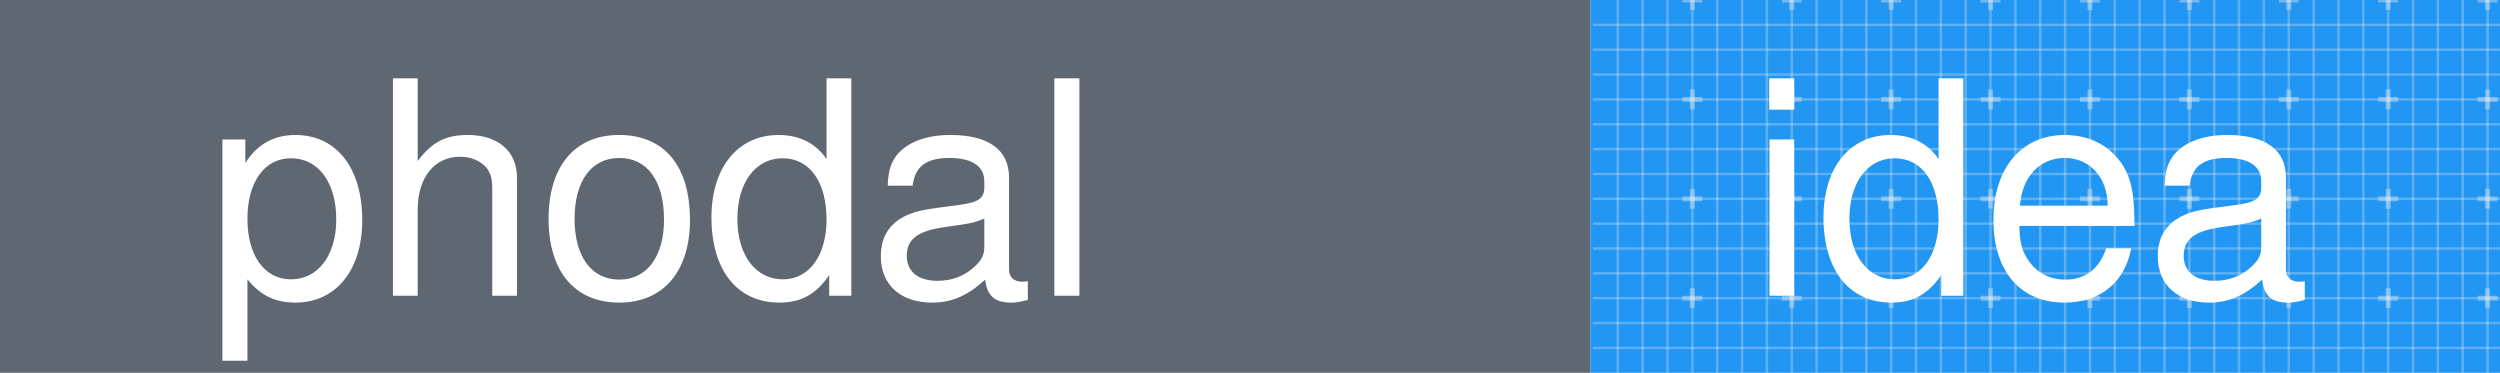
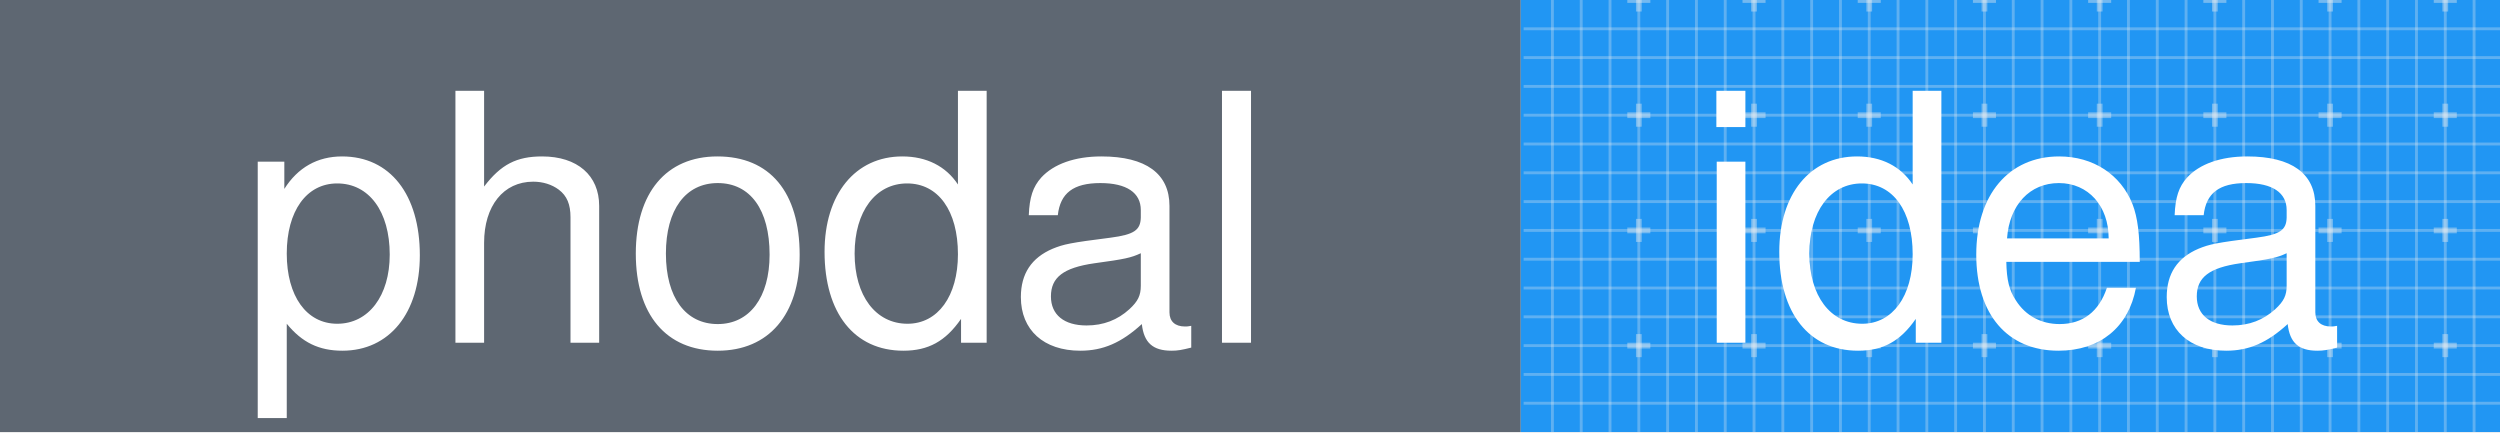
- <svg xmlns="http://www.w3.org/2000/svg" baseProfile="full" height="150" version="1.1" width="1006">
+ <svg xmlns="http://www.w3.org/2000/svg" baseProfile="full" height="150" version="1.1" width="868">
  <defs />
  <g fill="none" id="shapes">
-     <rect fill="#5E6772" height="150" width="640" x="0" y="0" />
-     <rect fill="#2196F3" height="150" width="366" x="640" y="0" />
+     <rect fill="#5E6772" height="150" width="528" x="0" y="0" />
+     <rect fill="#2196F3" height="150" width="340" x="528" y="0" />
    <text fill="#FFFFFF" font-family="Helvetica" font-size="120" x="83" y="119">phodal</text>
-     <line stroke="#EEEEEE" stroke-opacity="0.3" x1="651" x2="651" y1="0" y2="150" />
-     <line stroke="#EEEEEE" stroke-opacity="0.3" x1="661" x2="661" y1="0" y2="150" />
-     <line stroke="#EEEEEE" stroke-opacity="0.3" x1="671" x2="671" y1="0" y2="150" />
-     <line stroke="#EEEEEE" stroke-opacity="0.3" x1="681" x2="681" y1="0" y2="150" />
-     <line stroke="#EEEEEE" stroke-opacity="0.3" x1="691" x2="691" y1="0" y2="150" />
-     <line stroke="#EEEEEE" stroke-opacity="0.3" x1="701" x2="701" y1="0" y2="150" />
-     <line stroke="#EEEEEE" stroke-opacity="0.3" x1="711" x2="711" y1="0" y2="150" />
-     <line stroke="#EEEEEE" stroke-opacity="0.3" x1="721" x2="721" y1="0" y2="150" />
-     <line stroke="#EEEEEE" stroke-opacity="0.3" x1="731" x2="731" y1="0" y2="150" />
-     <line stroke="#EEEEEE" stroke-opacity="0.3" x1="741" x2="741" y1="0" y2="150" />
-     <line stroke="#EEEEEE" stroke-opacity="0.3" x1="751" x2="751" y1="0" y2="150" />
-     <line stroke="#EEEEEE" stroke-opacity="0.3" x1="761" x2="761" y1="0" y2="150" />
-     <line stroke="#EEEEEE" stroke-opacity="0.3" x1="771" x2="771" y1="0" y2="150" />
-     <line stroke="#EEEEEE" stroke-opacity="0.3" x1="781" x2="781" y1="0" y2="150" />
-     <line stroke="#EEEEEE" stroke-opacity="0.3" x1="791" x2="791" y1="0" y2="150" />
-     <line stroke="#EEEEEE" stroke-opacity="0.3" x1="801" x2="801" y1="0" y2="150" />
-     <line stroke="#EEEEEE" stroke-opacity="0.3" x1="811" x2="811" y1="0" y2="150" />
-     <line stroke="#EEEEEE" stroke-opacity="0.3" x1="821" x2="821" y1="0" y2="150" />
-     <line stroke="#EEEEEE" stroke-opacity="0.3" x1="831" x2="831" y1="0" y2="150" />
-     <line stroke="#EEEEEE" stroke-opacity="0.3" x1="841" x2="841" y1="0" y2="150" />
-     <line stroke="#EEEEEE" stroke-opacity="0.3" x1="851" x2="851" y1="0" y2="150" />
-     <line stroke="#EEEEEE" stroke-opacity="0.3" x1="861" x2="861" y1="0" y2="150" />
-     <line stroke="#EEEEEE" stroke-opacity="0.3" x1="871" x2="871" y1="0" y2="150" />
-     <line stroke="#EEEEEE" stroke-opacity="0.3" x1="881" x2="881" y1="0" y2="150" />
-     <line stroke="#EEEEEE" stroke-opacity="0.3" x1="891" x2="891" y1="0" y2="150" />
-     <line stroke="#EEEEEE" stroke-opacity="0.3" x1="901" x2="901" y1="0" y2="150" />
-     <line stroke="#EEEEEE" stroke-opacity="0.3" x1="911" x2="911" y1="0" y2="150" />
-     <line stroke="#EEEEEE" stroke-opacity="0.3" x1="921" x2="921" y1="0" y2="150" />
-     <line stroke="#EEEEEE" stroke-opacity="0.3" x1="931" x2="931" y1="0" y2="150" />
-     <line stroke="#EEEEEE" stroke-opacity="0.3" x1="941" x2="941" y1="0" y2="150" />
-     <line stroke="#EEEEEE" stroke-opacity="0.3" x1="951" x2="951" y1="0" y2="150" />
-     <line stroke="#EEEEEE" stroke-opacity="0.3" x1="961" x2="961" y1="0" y2="150" />
-     <line stroke="#EEEEEE" stroke-opacity="0.3" x1="971" x2="971" y1="0" y2="150" />
-     <line stroke="#EEEEEE" stroke-opacity="0.3" x1="981" x2="981" y1="0" y2="150" />
-     <line stroke="#EEEEEE" stroke-opacity="0.3" x1="991" x2="991" y1="0" y2="150" />
-     <line stroke="#EEEEEE" stroke-opacity="0.3" x1="1001" x2="1001" y1="0" y2="150" />
-     <line stroke="#EEEEEE" stroke-opacity="0.3" x1="1011" x2="1011" y1="0" y2="150" />
-     <line stroke="#EEEEEE" stroke-opacity="0.3" x1="1021" x2="1021" y1="0" y2="150" />
-     <line stroke="#EEEEEE" stroke-opacity="0.3" x1="1031" x2="1031" y1="0" y2="150" />
-     <line stroke="#EEEEEE" stroke-opacity="0.3" x1="1041" x2="1041" y1="0" y2="150" />
-     <line stroke="#EEEEEE" stroke-opacity="0.3" x1="1051" x2="1051" y1="0" y2="150" />
-     <line stroke="#EEEEEE" stroke-opacity="0.3" x1="1061" x2="1061" y1="0" y2="150" />
-     <line stroke="#EEEEEE" stroke-opacity="0.3" x1="1071" x2="1071" y1="0" y2="150" />
-     <line stroke="#EEEEEE" stroke-opacity="0.3" x1="1081" x2="1081" y1="0" y2="150" />
-     <line stroke="#EEEEEE" stroke-opacity="0.3" x1="1091" x2="1091" y1="0" y2="150" />
-     <line stroke="#EEEEEE" stroke-opacity="0.3" x1="1101" x2="1101" y1="0" y2="150" />
-     <line stroke="#EEEEEE" stroke-opacity="0.3" x1="1111" x2="1111" y1="0" y2="150" />
-     <line stroke="#EEEEEE" stroke-opacity="0.3" x1="1121" x2="1121" y1="0" y2="150" />
-     <line stroke="#EEEEEE" stroke-opacity="0.3" x1="1131" x2="1131" y1="0" y2="150" />
-     <line stroke="#EEEEEE" stroke-opacity="0.3" x1="1141" x2="1141" y1="0" y2="150" />
-     <line stroke="#EEEEEE" stroke-opacity="0.3" x1="1151" x2="1151" y1="0" y2="150" />
-     <line stroke="#EEEEEE" stroke-opacity="0.3" x1="1161" x2="1161" y1="0" y2="150" />
-     <line stroke="#EEEEEE" stroke-opacity="0.3" x1="1171" x2="1171" y1="0" y2="150" />
-     <line stroke="#EEEEEE" stroke-opacity="0.3" x1="1181" x2="1181" y1="0" y2="150" />
-     <line stroke="#EEEEEE" stroke-opacity="0.3" x1="1191" x2="1191" y1="0" y2="150" />
-     <line stroke="#EEEEEE" stroke-opacity="0.3" x1="1201" x2="1201" y1="0" y2="150" />
-     <line stroke="#EEEEEE" stroke-opacity="0.3" x1="641" x2="1206" y1="10" y2="10" />
-     <line stroke="#EEEEEE" stroke-opacity="0.3" x1="641" x2="1206" y1="20" y2="20" />
-     <line stroke="#EEEEEE" stroke-opacity="0.3" x1="641" x2="1206" y1="30" y2="30" />
-     <line stroke="#EEEEEE" stroke-opacity="0.3" x1="641" x2="1206" y1="40" y2="40" />
-     <line stroke="#EEEEEE" stroke-opacity="0.3" x1="641" x2="1206" y1="50" y2="50" />
-     <line stroke="#EEEEEE" stroke-opacity="0.3" x1="641" x2="1206" y1="60" y2="60" />
-     <line stroke="#EEEEEE" stroke-opacity="0.3" x1="641" x2="1206" y1="70" y2="70" />
-     <line stroke="#EEEEEE" stroke-opacity="0.3" x1="641" x2="1206" y1="80" y2="80" />
-     <line stroke="#EEEEEE" stroke-opacity="0.3" x1="641" x2="1206" y1="90" y2="90" />
-     <line stroke="#EEEEEE" stroke-opacity="0.3" x1="641" x2="1206" y1="100" y2="100" />
-     <line stroke="#EEEEEE" stroke-opacity="0.3" x1="641" x2="1206" y1="110" y2="110" />
-     <line stroke="#EEEEEE" stroke-opacity="0.3" x1="641" x2="1206" y1="120" y2="120" />
-     <line stroke="#EEEEEE" stroke-opacity="0.3" x1="641" x2="1206" y1="130" y2="130" />
-     <line stroke="#EEEEEE" stroke-opacity="0.3" x1="641" x2="1206" y1="140" y2="140" />
-     <line stroke="#EEEEEE" stroke-opacity="0.4" stroke-width="2" x1="681" x2="681" y1="-4" y2="4" />
-     <line stroke="#EEEEEE" stroke-opacity="0.4" stroke-width="2" x1="681" x2="681" y1="36" y2="44" />
-     <line stroke="#EEEEEE" stroke-opacity="0.4" stroke-width="2" x1="681" x2="681" y1="76" y2="84" />
-     <line stroke="#EEEEEE" stroke-opacity="0.4" stroke-width="2" x1="681" x2="681" y1="116" y2="124" />
-     <line stroke="#EEEEEE" stroke-opacity="0.4" stroke-width="2" x1="721" x2="721" y1="-4" y2="4" />
-     <line stroke="#EEEEEE" stroke-opacity="0.4" stroke-width="2" x1="721" x2="721" y1="36" y2="44" />
-     <line stroke="#EEEEEE" stroke-opacity="0.4" stroke-width="2" x1="721" x2="721" y1="76" y2="84" />
-     <line stroke="#EEEEEE" stroke-opacity="0.4" stroke-width="2" x1="721" x2="721" y1="116" y2="124" />
-     <line stroke="#EEEEEE" stroke-opacity="0.4" stroke-width="2" x1="761" x2="761" y1="-4" y2="4" />
-     <line stroke="#EEEEEE" stroke-opacity="0.4" stroke-width="2" x1="761" x2="761" y1="36" y2="44" />
-     <line stroke="#EEEEEE" stroke-opacity="0.4" stroke-width="2" x1="761" x2="761" y1="76" y2="84" />
-     <line stroke="#EEEEEE" stroke-opacity="0.4" stroke-width="2" x1="761" x2="761" y1="116" y2="124" />
-     <line stroke="#EEEEEE" stroke-opacity="0.4" stroke-width="2" x1="801" x2="801" y1="-4" y2="4" />
-     <line stroke="#EEEEEE" stroke-opacity="0.4" stroke-width="2" x1="801" x2="801" y1="36" y2="44" />
-     <line stroke="#EEEEEE" stroke-opacity="0.4" stroke-width="2" x1="801" x2="801" y1="76" y2="84" />
-     <line stroke="#EEEEEE" stroke-opacity="0.4" stroke-width="2" x1="801" x2="801" y1="116" y2="124" />
-     <line stroke="#EEEEEE" stroke-opacity="0.4" stroke-width="2" x1="841" x2="841" y1="-4" y2="4" />
-     <line stroke="#EEEEEE" stroke-opacity="0.4" stroke-width="2" x1="841" x2="841" y1="36" y2="44" />
-     <line stroke="#EEEEEE" stroke-opacity="0.4" stroke-width="2" x1="841" x2="841" y1="76" y2="84" />
-     <line stroke="#EEEEEE" stroke-opacity="0.4" stroke-width="2" x1="841" x2="841" y1="116" y2="124" />
-     <line stroke="#EEEEEE" stroke-opacity="0.4" stroke-width="2" x1="881" x2="881" y1="-4" y2="4" />
-     <line stroke="#EEEEEE" stroke-opacity="0.4" stroke-width="2" x1="881" x2="881" y1="36" y2="44" />
-     <line stroke="#EEEEEE" stroke-opacity="0.4" stroke-width="2" x1="881" x2="881" y1="76" y2="84" />
-     <line stroke="#EEEEEE" stroke-opacity="0.4" stroke-width="2" x1="881" x2="881" y1="116" y2="124" />
-     <line stroke="#EEEEEE" stroke-opacity="0.4" stroke-width="2" x1="921" x2="921" y1="-4" y2="4" />
-     <line stroke="#EEEEEE" stroke-opacity="0.4" stroke-width="2" x1="921" x2="921" y1="36" y2="44" />
-     <line stroke="#EEEEEE" stroke-opacity="0.4" stroke-width="2" x1="921" x2="921" y1="76" y2="84" />
-     <line stroke="#EEEEEE" stroke-opacity="0.4" stroke-width="2" x1="921" x2="921" y1="116" y2="124" />
-     <line stroke="#EEEEEE" stroke-opacity="0.4" stroke-width="2" x1="961" x2="961" y1="-4" y2="4" />
-     <line stroke="#EEEEEE" stroke-opacity="0.4" stroke-width="2" x1="961" x2="961" y1="36" y2="44" />
-     <line stroke="#EEEEEE" stroke-opacity="0.4" stroke-width="2" x1="961" x2="961" y1="76" y2="84" />
-     <line stroke="#EEEEEE" stroke-opacity="0.4" stroke-width="2" x1="961" x2="961" y1="116" y2="124" />
-     <line stroke="#EEEEEE" stroke-opacity="0.4" stroke-width="2" x1="1001" x2="1001" y1="-4" y2="4" />
-     <line stroke="#EEEEEE" stroke-opacity="0.4" stroke-width="2" x1="1001" x2="1001" y1="36" y2="44" />
-     <line stroke="#EEEEEE" stroke-opacity="0.4" stroke-width="2" x1="1001" x2="1001" y1="76" y2="84" />
-     <line stroke="#EEEEEE" stroke-opacity="0.4" stroke-width="2" x1="1001" x2="1001" y1="116" y2="124" />
-     <line stroke="#EEEEEE" stroke-opacity="0.4" stroke-width="2" x1="1041" x2="1041" y1="-4" y2="4" />
-     <line stroke="#EEEEEE" stroke-opacity="0.4" stroke-width="2" x1="1041" x2="1041" y1="36" y2="44" />
-     <line stroke="#EEEEEE" stroke-opacity="0.4" stroke-width="2" x1="1041" x2="1041" y1="76" y2="84" />
-     <line stroke="#EEEEEE" stroke-opacity="0.4" stroke-width="2" x1="1041" x2="1041" y1="116" y2="124" />
-     <line stroke="#EEEEEE" stroke-opacity="0.4" stroke-width="2" x1="1081" x2="1081" y1="-4" y2="4" />
-     <line stroke="#EEEEEE" stroke-opacity="0.4" stroke-width="2" x1="1081" x2="1081" y1="36" y2="44" />
-     <line stroke="#EEEEEE" stroke-opacity="0.4" stroke-width="2" x1="1081" x2="1081" y1="76" y2="84" />
-     <line stroke="#EEEEEE" stroke-opacity="0.4" stroke-width="2" x1="1081" x2="1081" y1="116" y2="124" />
-     <line stroke="#EEEEEE" stroke-opacity="0.4" stroke-width="2" x1="1121" x2="1121" y1="-4" y2="4" />
-     <line stroke="#EEEEEE" stroke-opacity="0.4" stroke-width="2" x1="1121" x2="1121" y1="36" y2="44" />
-     <line stroke="#EEEEEE" stroke-opacity="0.4" stroke-width="2" x1="1121" x2="1121" y1="76" y2="84" />
-     <line stroke="#EEEEEE" stroke-opacity="0.4" stroke-width="2" x1="1121" x2="1121" y1="116" y2="124" />
-     <line stroke="#EEEEEE" stroke-opacity="0.4" stroke-width="2" x1="1161" x2="1161" y1="-4" y2="4" />
-     <line stroke="#EEEEEE" stroke-opacity="0.4" stroke-width="2" x1="1161" x2="1161" y1="36" y2="44" />
-     <line stroke="#EEEEEE" stroke-opacity="0.4" stroke-width="2" x1="1161" x2="1161" y1="76" y2="84" />
-     <line stroke="#EEEEEE" stroke-opacity="0.4" stroke-width="2" x1="1161" x2="1161" y1="116" y2="124" />
-     <line stroke="#EEEEEE" stroke-opacity="0.4" stroke-width="2" x1="1201" x2="1201" y1="-4" y2="4" />
-     <line stroke="#EEEEEE" stroke-opacity="0.4" stroke-width="2" x1="1201" x2="1201" y1="36" y2="44" />
-     <line stroke="#EEEEEE" stroke-opacity="0.4" stroke-width="2" x1="1201" x2="1201" y1="76" y2="84" />
-     <line stroke="#EEEEEE" stroke-opacity="0.4" stroke-width="2" x1="1201" x2="1201" y1="116" y2="124" />
-     <line stroke="#EEEEEE" stroke-opacity="0.4" stroke-width="2" x1="677" x2="685" y1="0" y2="0" />
-     <line stroke="#EEEEEE" stroke-opacity="0.4" stroke-width="2" x1="717" x2="725" y1="0" y2="0" />
-     <line stroke="#EEEEEE" stroke-opacity="0.4" stroke-width="2" x1="757" x2="765" y1="0" y2="0" />
-     <line stroke="#EEEEEE" stroke-opacity="0.4" stroke-width="2" x1="797" x2="805" y1="0" y2="0" />
-     <line stroke="#EEEEEE" stroke-opacity="0.4" stroke-width="2" x1="837" x2="845" y1="0" y2="0" />
-     <line stroke="#EEEEEE" stroke-opacity="0.4" stroke-width="2" x1="877" x2="885" y1="0" y2="0" />
-     <line stroke="#EEEEEE" stroke-opacity="0.4" stroke-width="2" x1="917" x2="925" y1="0" y2="0" />
-     <line stroke="#EEEEEE" stroke-opacity="0.4" stroke-width="2" x1="957" x2="965" y1="0" y2="0" />
-     <line stroke="#EEEEEE" stroke-opacity="0.4" stroke-width="2" x1="997" x2="1005" y1="0" y2="0" />
-     <line stroke="#EEEEEE" stroke-opacity="0.4" stroke-width="2" x1="1037" x2="1045" y1="0" y2="0" />
-     <line stroke="#EEEEEE" stroke-opacity="0.4" stroke-width="2" x1="1077" x2="1085" y1="0" y2="0" />
-     <line stroke="#EEEEEE" stroke-opacity="0.4" stroke-width="2" x1="1117" x2="1125" y1="0" y2="0" />
-     <line stroke="#EEEEEE" stroke-opacity="0.4" stroke-width="2" x1="1157" x2="1165" y1="0" y2="0" />
-     <line stroke="#EEEEEE" stroke-opacity="0.4" stroke-width="2" x1="1197" x2="1205" y1="0" y2="0" />
-     <line stroke="#EEEEEE" stroke-opacity="0.4" stroke-width="2" x1="677" x2="685" y1="40" y2="40" />
-     <line stroke="#EEEEEE" stroke-opacity="0.4" stroke-width="2" x1="717" x2="725" y1="40" y2="40" />
-     <line stroke="#EEEEEE" stroke-opacity="0.4" stroke-width="2" x1="757" x2="765" y1="40" y2="40" />
-     <line stroke="#EEEEEE" stroke-opacity="0.4" stroke-width="2" x1="797" x2="805" y1="40" y2="40" />
-     <line stroke="#EEEEEE" stroke-opacity="0.4" stroke-width="2" x1="837" x2="845" y1="40" y2="40" />
-     <line stroke="#EEEEEE" stroke-opacity="0.4" stroke-width="2" x1="877" x2="885" y1="40" y2="40" />
-     <line stroke="#EEEEEE" stroke-opacity="0.4" stroke-width="2" x1="917" x2="925" y1="40" y2="40" />
-     <line stroke="#EEEEEE" stroke-opacity="0.4" stroke-width="2" x1="957" x2="965" y1="40" y2="40" />
-     <line stroke="#EEEEEE" stroke-opacity="0.4" stroke-width="2" x1="997" x2="1005" y1="40" y2="40" />
-     <line stroke="#EEEEEE" stroke-opacity="0.4" stroke-width="2" x1="1037" x2="1045" y1="40" y2="40" />
-     <line stroke="#EEEEEE" stroke-opacity="0.4" stroke-width="2" x1="1077" x2="1085" y1="40" y2="40" />
-     <line stroke="#EEEEEE" stroke-opacity="0.4" stroke-width="2" x1="1117" x2="1125" y1="40" y2="40" />
-     <line stroke="#EEEEEE" stroke-opacity="0.4" stroke-width="2" x1="1157" x2="1165" y1="40" y2="40" />
-     <line stroke="#EEEEEE" stroke-opacity="0.4" stroke-width="2" x1="1197" x2="1205" y1="40" y2="40" />
-     <line stroke="#EEEEEE" stroke-opacity="0.4" stroke-width="2" x1="677" x2="685" y1="80" y2="80" />
-     <line stroke="#EEEEEE" stroke-opacity="0.4" stroke-width="2" x1="717" x2="725" y1="80" y2="80" />
-     <line stroke="#EEEEEE" stroke-opacity="0.4" stroke-width="2" x1="757" x2="765" y1="80" y2="80" />
-     <line stroke="#EEEEEE" stroke-opacity="0.4" stroke-width="2" x1="797" x2="805" y1="80" y2="80" />
-     <line stroke="#EEEEEE" stroke-opacity="0.4" stroke-width="2" x1="837" x2="845" y1="80" y2="80" />
-     <line stroke="#EEEEEE" stroke-opacity="0.4" stroke-width="2" x1="877" x2="885" y1="80" y2="80" />
-     <line stroke="#EEEEEE" stroke-opacity="0.4" stroke-width="2" x1="917" x2="925" y1="80" y2="80" />
-     <line stroke="#EEEEEE" stroke-opacity="0.4" stroke-width="2" x1="957" x2="965" y1="80" y2="80" />
-     <line stroke="#EEEEEE" stroke-opacity="0.4" stroke-width="2" x1="997" x2="1005" y1="80" y2="80" />
-     <line stroke="#EEEEEE" stroke-opacity="0.4" stroke-width="2" x1="1037" x2="1045" y1="80" y2="80" />
-     <line stroke="#EEEEEE" stroke-opacity="0.4" stroke-width="2" x1="1077" x2="1085" y1="80" y2="80" />
-     <line stroke="#EEEEEE" stroke-opacity="0.4" stroke-width="2" x1="1117" x2="1125" y1="80" y2="80" />
-     <line stroke="#EEEEEE" stroke-opacity="0.4" stroke-width="2" x1="1157" x2="1165" y1="80" y2="80" />
-     <line stroke="#EEEEEE" stroke-opacity="0.4" stroke-width="2" x1="1197" x2="1205" y1="80" y2="80" />
-     <line stroke="#EEEEEE" stroke-opacity="0.4" stroke-width="2" x1="677" x2="685" y1="120" y2="120" />
-     <line stroke="#EEEEEE" stroke-opacity="0.4" stroke-width="2" x1="717" x2="725" y1="120" y2="120" />
-     <line stroke="#EEEEEE" stroke-opacity="0.4" stroke-width="2" x1="757" x2="765" y1="120" y2="120" />
-     <line stroke="#EEEEEE" stroke-opacity="0.4" stroke-width="2" x1="797" x2="805" y1="120" y2="120" />
-     <line stroke="#EEEEEE" stroke-opacity="0.4" stroke-width="2" x1="837" x2="845" y1="120" y2="120" />
-     <line stroke="#EEEEEE" stroke-opacity="0.4" stroke-width="2" x1="877" x2="885" y1="120" y2="120" />
-     <line stroke="#EEEEEE" stroke-opacity="0.4" stroke-width="2" x1="917" x2="925" y1="120" y2="120" />
-     <line stroke="#EEEEEE" stroke-opacity="0.4" stroke-width="2" x1="957" x2="965" y1="120" y2="120" />
-     <line stroke="#EEEEEE" stroke-opacity="0.4" stroke-width="2" x1="997" x2="1005" y1="120" y2="120" />
-     <line stroke="#EEEEEE" stroke-opacity="0.4" stroke-width="2" x1="1037" x2="1045" y1="120" y2="120" />
-     <line stroke="#EEEEEE" stroke-opacity="0.4" stroke-width="2" x1="1077" x2="1085" y1="120" y2="120" />
-     <line stroke="#EEEEEE" stroke-opacity="0.4" stroke-width="2" x1="1117" x2="1125" y1="120" y2="120" />
-     <line stroke="#EEEEEE" stroke-opacity="0.4" stroke-width="2" x1="1157" x2="1165" y1="120" y2="120" />
-     <line stroke="#EEEEEE" stroke-opacity="0.4" stroke-width="2" x1="1197" x2="1205" y1="120" y2="120" />
-     <text fill="#FFFFFF" font-family="Helvetica" font-size="120" x="704" y="119">idea</text>
+     <line stroke="#EEEEEE" stroke-opacity="0.3" x1="539" x2="539" y1="0" y2="150" />
+     <line stroke="#EEEEEE" stroke-opacity="0.3" x1="549" x2="549" y1="0" y2="150" />
+     <line stroke="#EEEEEE" stroke-opacity="0.3" x1="559" x2="559" y1="0" y2="150" />
+     <line stroke="#EEEEEE" stroke-opacity="0.3" x1="569" x2="569" y1="0" y2="150" />
+     <line stroke="#EEEEEE" stroke-opacity="0.3" x1="579" x2="579" y1="0" y2="150" />
+     <line stroke="#EEEEEE" stroke-opacity="0.3" x1="589" x2="589" y1="0" y2="150" />
+     <line stroke="#EEEEEE" stroke-opacity="0.3" x1="599" x2="599" y1="0" y2="150" />
+     <line stroke="#EEEEEE" stroke-opacity="0.3" x1="609" x2="609" y1="0" y2="150" />
+     <line stroke="#EEEEEE" stroke-opacity="0.3" x1="619" x2="619" y1="0" y2="150" />
+     <line stroke="#EEEEEE" stroke-opacity="0.3" x1="629" x2="629" y1="0" y2="150" />
+     <line stroke="#EEEEEE" stroke-opacity="0.3" x1="639" x2="639" y1="0" y2="150" />
+     <line stroke="#EEEEEE" stroke-opacity="0.3" x1="649" x2="649" y1="0" y2="150" />
+     <line stroke="#EEEEEE" stroke-opacity="0.3" x1="659" x2="659" y1="0" y2="150" />
+     <line stroke="#EEEEEE" stroke-opacity="0.3" x1="669" x2="669" y1="0" y2="150" />
+     <line stroke="#EEEEEE" stroke-opacity="0.3" x1="679" x2="679" y1="0" y2="150" />
+     <line stroke="#EEEEEE" stroke-opacity="0.3" x1="689" x2="689" y1="0" y2="150" />
+     <line stroke="#EEEEEE" stroke-opacity="0.3" x1="699" x2="699" y1="0" y2="150" />
+     <line stroke="#EEEEEE" stroke-opacity="0.3" x1="709" x2="709" y1="0" y2="150" />
+     <line stroke="#EEEEEE" stroke-opacity="0.3" x1="719" x2="719" y1="0" y2="150" />
+     <line stroke="#EEEEEE" stroke-opacity="0.3" x1="729" x2="729" y1="0" y2="150" />
+     <line stroke="#EEEEEE" stroke-opacity="0.3" x1="739" x2="739" y1="0" y2="150" />
+     <line stroke="#EEEEEE" stroke-opacity="0.3" x1="749" x2="749" y1="0" y2="150" />
+     <line stroke="#EEEEEE" stroke-opacity="0.3" x1="759" x2="759" y1="0" y2="150" />
+     <line stroke="#EEEEEE" stroke-opacity="0.3" x1="769" x2="769" y1="0" y2="150" />
+     <line stroke="#EEEEEE" stroke-opacity="0.3" x1="779" x2="779" y1="0" y2="150" />
+     <line stroke="#EEEEEE" stroke-opacity="0.3" x1="789" x2="789" y1="0" y2="150" />
+     <line stroke="#EEEEEE" stroke-opacity="0.3" x1="799" x2="799" y1="0" y2="150" />
+     <line stroke="#EEEEEE" stroke-opacity="0.3" x1="809" x2="809" y1="0" y2="150" />
+     <line stroke="#EEEEEE" stroke-opacity="0.3" x1="819" x2="819" y1="0" y2="150" />
+     <line stroke="#EEEEEE" stroke-opacity="0.3" x1="829" x2="829" y1="0" y2="150" />
+     <line stroke="#EEEEEE" stroke-opacity="0.3" x1="839" x2="839" y1="0" y2="150" />
+     <line stroke="#EEEEEE" stroke-opacity="0.3" x1="849" x2="849" y1="0" y2="150" />
+     <line stroke="#EEEEEE" stroke-opacity="0.3" x1="859" x2="859" y1="0" y2="150" />
+     <line stroke="#EEEEEE" stroke-opacity="0.3" x1="529" x2="868" y1="10" y2="10" />
+     <line stroke="#EEEEEE" stroke-opacity="0.3" x1="529" x2="868" y1="20" y2="20" />
+     <line stroke="#EEEEEE" stroke-opacity="0.3" x1="529" x2="868" y1="30" y2="30" />
+     <line stroke="#EEEEEE" stroke-opacity="0.3" x1="529" x2="868" y1="40" y2="40" />
+     <line stroke="#EEEEEE" stroke-opacity="0.3" x1="529" x2="868" y1="50" y2="50" />
+     <line stroke="#EEEEEE" stroke-opacity="0.3" x1="529" x2="868" y1="60" y2="60" />
+     <line stroke="#EEEEEE" stroke-opacity="0.3" x1="529" x2="868" y1="70" y2="70" />
+     <line stroke="#EEEEEE" stroke-opacity="0.3" x1="529" x2="868" y1="80" y2="80" />
+     <line stroke="#EEEEEE" stroke-opacity="0.3" x1="529" x2="868" y1="90" y2="90" />
+     <line stroke="#EEEEEE" stroke-opacity="0.3" x1="529" x2="868" y1="100" y2="100" />
+     <line stroke="#EEEEEE" stroke-opacity="0.3" x1="529" x2="868" y1="110" y2="110" />
+     <line stroke="#EEEEEE" stroke-opacity="0.3" x1="529" x2="868" y1="120" y2="120" />
+     <line stroke="#EEEEEE" stroke-opacity="0.3" x1="529" x2="868" y1="130" y2="130" />
+     <line stroke="#EEEEEE" stroke-opacity="0.3" x1="529" x2="868" y1="140" y2="140" />
+     <line stroke="#EEEEEE" stroke-opacity="0.4" stroke-width="2" x1="569" x2="569" y1="-4" y2="4" />
+     <line stroke="#EEEEEE" stroke-opacity="0.4" stroke-width="2" x1="569" x2="569" y1="36" y2="44" />
+     <line stroke="#EEEEEE" stroke-opacity="0.4" stroke-width="2" x1="569" x2="569" y1="76" y2="84" />
+     <line stroke="#EEEEEE" stroke-opacity="0.4" stroke-width="2" x1="569" x2="569" y1="116" y2="124" />
+     <line stroke="#EEEEEE" stroke-opacity="0.4" stroke-width="2" x1="609" x2="609" y1="-4" y2="4" />
+     <line stroke="#EEEEEE" stroke-opacity="0.4" stroke-width="2" x1="609" x2="609" y1="36" y2="44" />
+     <line stroke="#EEEEEE" stroke-opacity="0.4" stroke-width="2" x1="609" x2="609" y1="76" y2="84" />
+     <line stroke="#EEEEEE" stroke-opacity="0.4" stroke-width="2" x1="609" x2="609" y1="116" y2="124" />
+     <line stroke="#EEEEEE" stroke-opacity="0.4" stroke-width="2" x1="649" x2="649" y1="-4" y2="4" />
+     <line stroke="#EEEEEE" stroke-opacity="0.4" stroke-width="2" x1="649" x2="649" y1="36" y2="44" />
+     <line stroke="#EEEEEE" stroke-opacity="0.4" stroke-width="2" x1="649" x2="649" y1="76" y2="84" />
+     <line stroke="#EEEEEE" stroke-opacity="0.4" stroke-width="2" x1="649" x2="649" y1="116" y2="124" />
+     <line stroke="#EEEEEE" stroke-opacity="0.4" stroke-width="2" x1="689" x2="689" y1="-4" y2="4" />
+     <line stroke="#EEEEEE" stroke-opacity="0.4" stroke-width="2" x1="689" x2="689" y1="36" y2="44" />
+     <line stroke="#EEEEEE" stroke-opacity="0.4" stroke-width="2" x1="689" x2="689" y1="76" y2="84" />
+     <line stroke="#EEEEEE" stroke-opacity="0.4" stroke-width="2" x1="689" x2="689" y1="116" y2="124" />
+     <line stroke="#EEEEEE" stroke-opacity="0.4" stroke-width="2" x1="729" x2="729" y1="-4" y2="4" />
+     <line stroke="#EEEEEE" stroke-opacity="0.4" stroke-width="2" x1="729" x2="729" y1="36" y2="44" />
+     <line stroke="#EEEEEE" stroke-opacity="0.4" stroke-width="2" x1="729" x2="729" y1="76" y2="84" />
+     <line stroke="#EEEEEE" stroke-opacity="0.4" stroke-width="2" x1="729" x2="729" y1="116" y2="124" />
+     <line stroke="#EEEEEE" stroke-opacity="0.4" stroke-width="2" x1="769" x2="769" y1="-4" y2="4" />
+     <line stroke="#EEEEEE" stroke-opacity="0.4" stroke-width="2" x1="769" x2="769" y1="36" y2="44" />
+     <line stroke="#EEEEEE" stroke-opacity="0.4" stroke-width="2" x1="769" x2="769" y1="76" y2="84" />
+     <line stroke="#EEEEEE" stroke-opacity="0.4" stroke-width="2" x1="769" x2="769" y1="116" y2="124" />
+     <line stroke="#EEEEEE" stroke-opacity="0.4" stroke-width="2" x1="809" x2="809" y1="-4" y2="4" />
+     <line stroke="#EEEEEE" stroke-opacity="0.4" stroke-width="2" x1="809" x2="809" y1="36" y2="44" />
+     <line stroke="#EEEEEE" stroke-opacity="0.4" stroke-width="2" x1="809" x2="809" y1="76" y2="84" />
+     <line stroke="#EEEEEE" stroke-opacity="0.4" stroke-width="2" x1="809" x2="809" y1="116" y2="124" />
+     <line stroke="#EEEEEE" stroke-opacity="0.4" stroke-width="2" x1="849" x2="849" y1="-4" y2="4" />
+     <line stroke="#EEEEEE" stroke-opacity="0.4" stroke-width="2" x1="849" x2="849" y1="36" y2="44" />
+     <line stroke="#EEEEEE" stroke-opacity="0.4" stroke-width="2" x1="849" x2="849" y1="76" y2="84" />
+     <line stroke="#EEEEEE" stroke-opacity="0.4" stroke-width="2" x1="849" x2="849" y1="116" y2="124" />
+     <line stroke="#EEEEEE" stroke-opacity="0.4" stroke-width="2" x1="565" x2="573" y1="0" y2="0" />
+     <line stroke="#EEEEEE" stroke-opacity="0.4" stroke-width="2" x1="605" x2="613" y1="0" y2="0" />
+     <line stroke="#EEEEEE" stroke-opacity="0.4" stroke-width="2" x1="645" x2="653" y1="0" y2="0" />
+     <line stroke="#EEEEEE" stroke-opacity="0.4" stroke-width="2" x1="685" x2="693" y1="0" y2="0" />
+     <line stroke="#EEEEEE" stroke-opacity="0.4" stroke-width="2" x1="725" x2="733" y1="0" y2="0" />
+     <line stroke="#EEEEEE" stroke-opacity="0.4" stroke-width="2" x1="765" x2="773" y1="0" y2="0" />
+     <line stroke="#EEEEEE" stroke-opacity="0.4" stroke-width="2" x1="805" x2="813" y1="0" y2="0" />
+     <line stroke="#EEEEEE" stroke-opacity="0.4" stroke-width="2" x1="845" x2="853" y1="0" y2="0" />
+     <line stroke="#EEEEEE" stroke-opacity="0.4" stroke-width="2" x1="565" x2="573" y1="40" y2="40" />
+     <line stroke="#EEEEEE" stroke-opacity="0.4" stroke-width="2" x1="605" x2="613" y1="40" y2="40" />
+     <line stroke="#EEEEEE" stroke-opacity="0.4" stroke-width="2" x1="645" x2="653" y1="40" y2="40" />
+     <line stroke="#EEEEEE" stroke-opacity="0.4" stroke-width="2" x1="685" x2="693" y1="40" y2="40" />
+     <line stroke="#EEEEEE" stroke-opacity="0.4" stroke-width="2" x1="725" x2="733" y1="40" y2="40" />
+     <line stroke="#EEEEEE" stroke-opacity="0.4" stroke-width="2" x1="765" x2="773" y1="40" y2="40" />
+     <line stroke="#EEEEEE" stroke-opacity="0.4" stroke-width="2" x1="805" x2="813" y1="40" y2="40" />
+     <line stroke="#EEEEEE" stroke-opacity="0.4" stroke-width="2" x1="845" x2="853" y1="40" y2="40" />
+     <line stroke="#EEEEEE" stroke-opacity="0.4" stroke-width="2" x1="565" x2="573" y1="80" y2="80" />
+     <line stroke="#EEEEEE" stroke-opacity="0.4" stroke-width="2" x1="605" x2="613" y1="80" y2="80" />
+     <line stroke="#EEEEEE" stroke-opacity="0.4" stroke-width="2" x1="645" x2="653" y1="80" y2="80" />
+     <line stroke="#EEEEEE" stroke-opacity="0.4" stroke-width="2" x1="685" x2="693" y1="80" y2="80" />
+     <line stroke="#EEEEEE" stroke-opacity="0.4" stroke-width="2" x1="725" x2="733" y1="80" y2="80" />
+     <line stroke="#EEEEEE" stroke-opacity="0.4" stroke-width="2" x1="765" x2="773" y1="80" y2="80" />
+     <line stroke="#EEEEEE" stroke-opacity="0.4" stroke-width="2" x1="805" x2="813" y1="80" y2="80" />
+     <line stroke="#EEEEEE" stroke-opacity="0.4" stroke-width="2" x1="845" x2="853" y1="80" y2="80" />
+     <line stroke="#EEEEEE" stroke-opacity="0.4" stroke-width="2" x1="565" x2="573" y1="120" y2="120" />
+     <line stroke="#EEEEEE" stroke-opacity="0.4" stroke-width="2" x1="605" x2="613" y1="120" y2="120" />
+     <line stroke="#EEEEEE" stroke-opacity="0.4" stroke-width="2" x1="645" x2="653" y1="120" y2="120" />
+     <line stroke="#EEEEEE" stroke-opacity="0.4" stroke-width="2" x1="685" x2="693" y1="120" y2="120" />
+     <line stroke="#EEEEEE" stroke-opacity="0.4" stroke-width="2" x1="725" x2="733" y1="120" y2="120" />
+     <line stroke="#EEEEEE" stroke-opacity="0.4" stroke-width="2" x1="765" x2="773" y1="120" y2="120" />
+     <line stroke="#EEEEEE" stroke-opacity="0.4" stroke-width="2" x1="805" x2="813" y1="120" y2="120" />
+     <line stroke="#EEEEEE" stroke-opacity="0.4" stroke-width="2" x1="845" x2="853" y1="120" y2="120" />
+     <text fill="#FFFFFF" font-family="Helvetica" font-size="120" x="588" y="119">idea</text>
  </g>
</svg>
